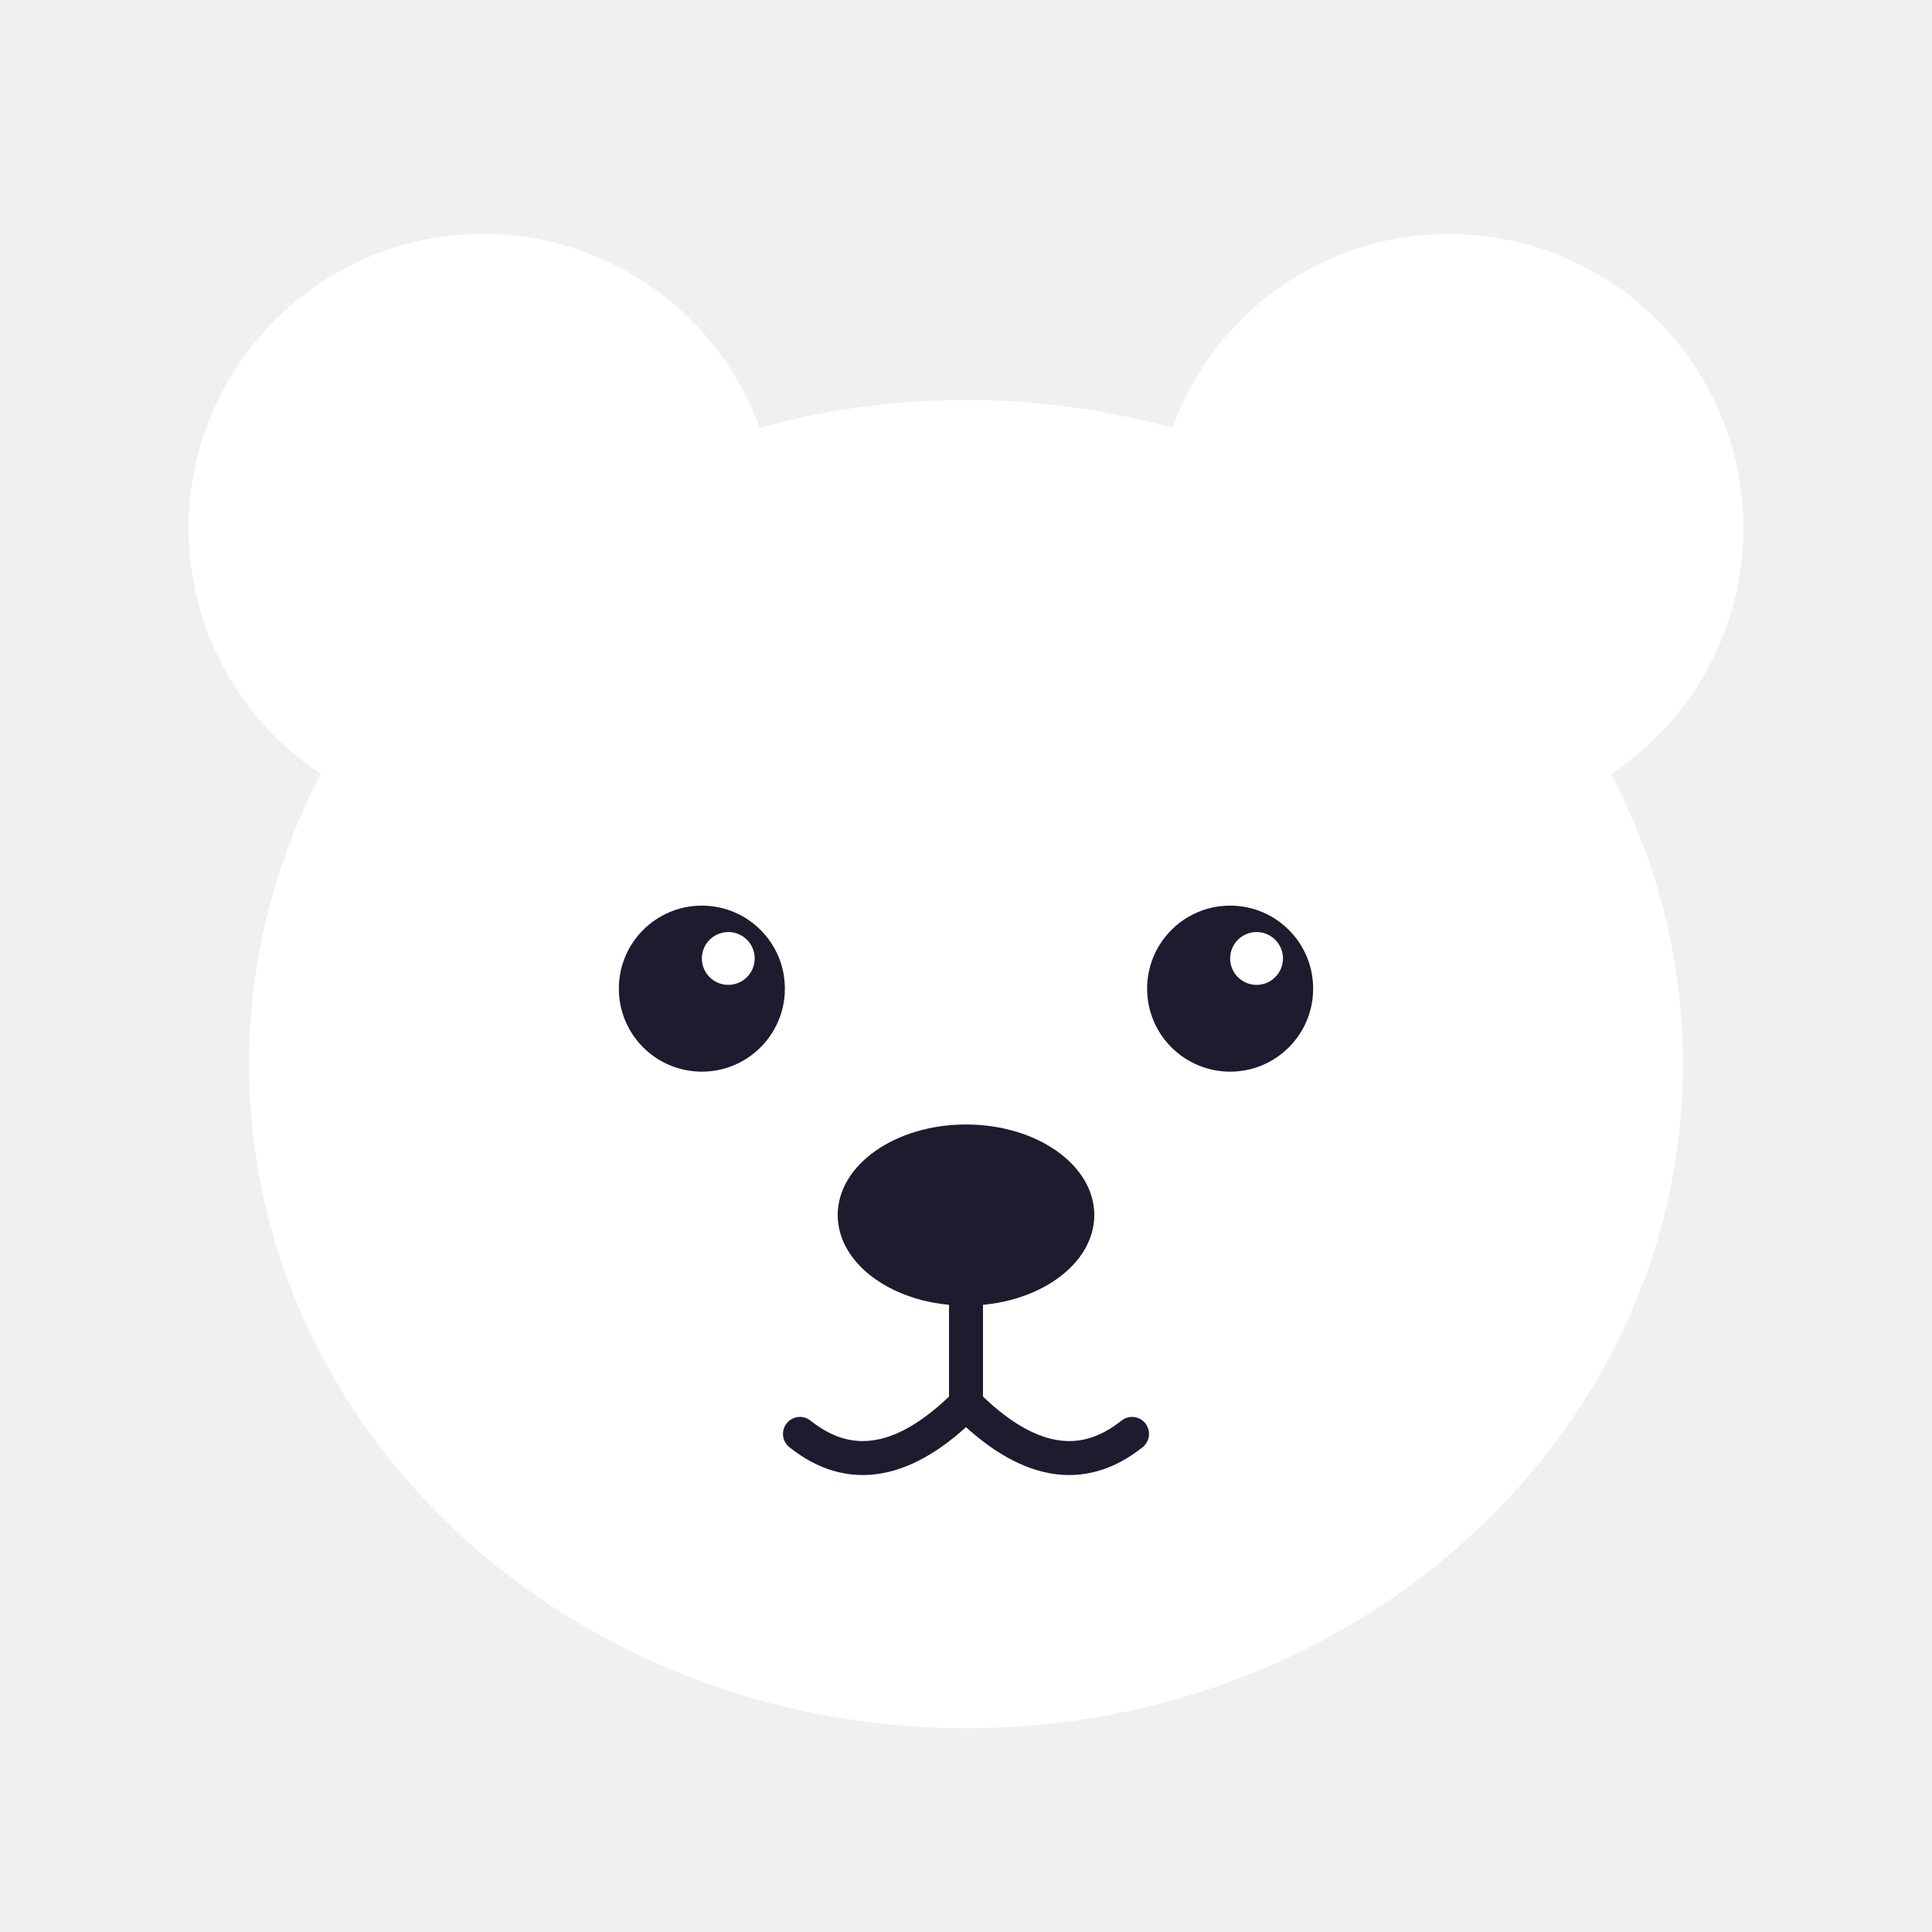
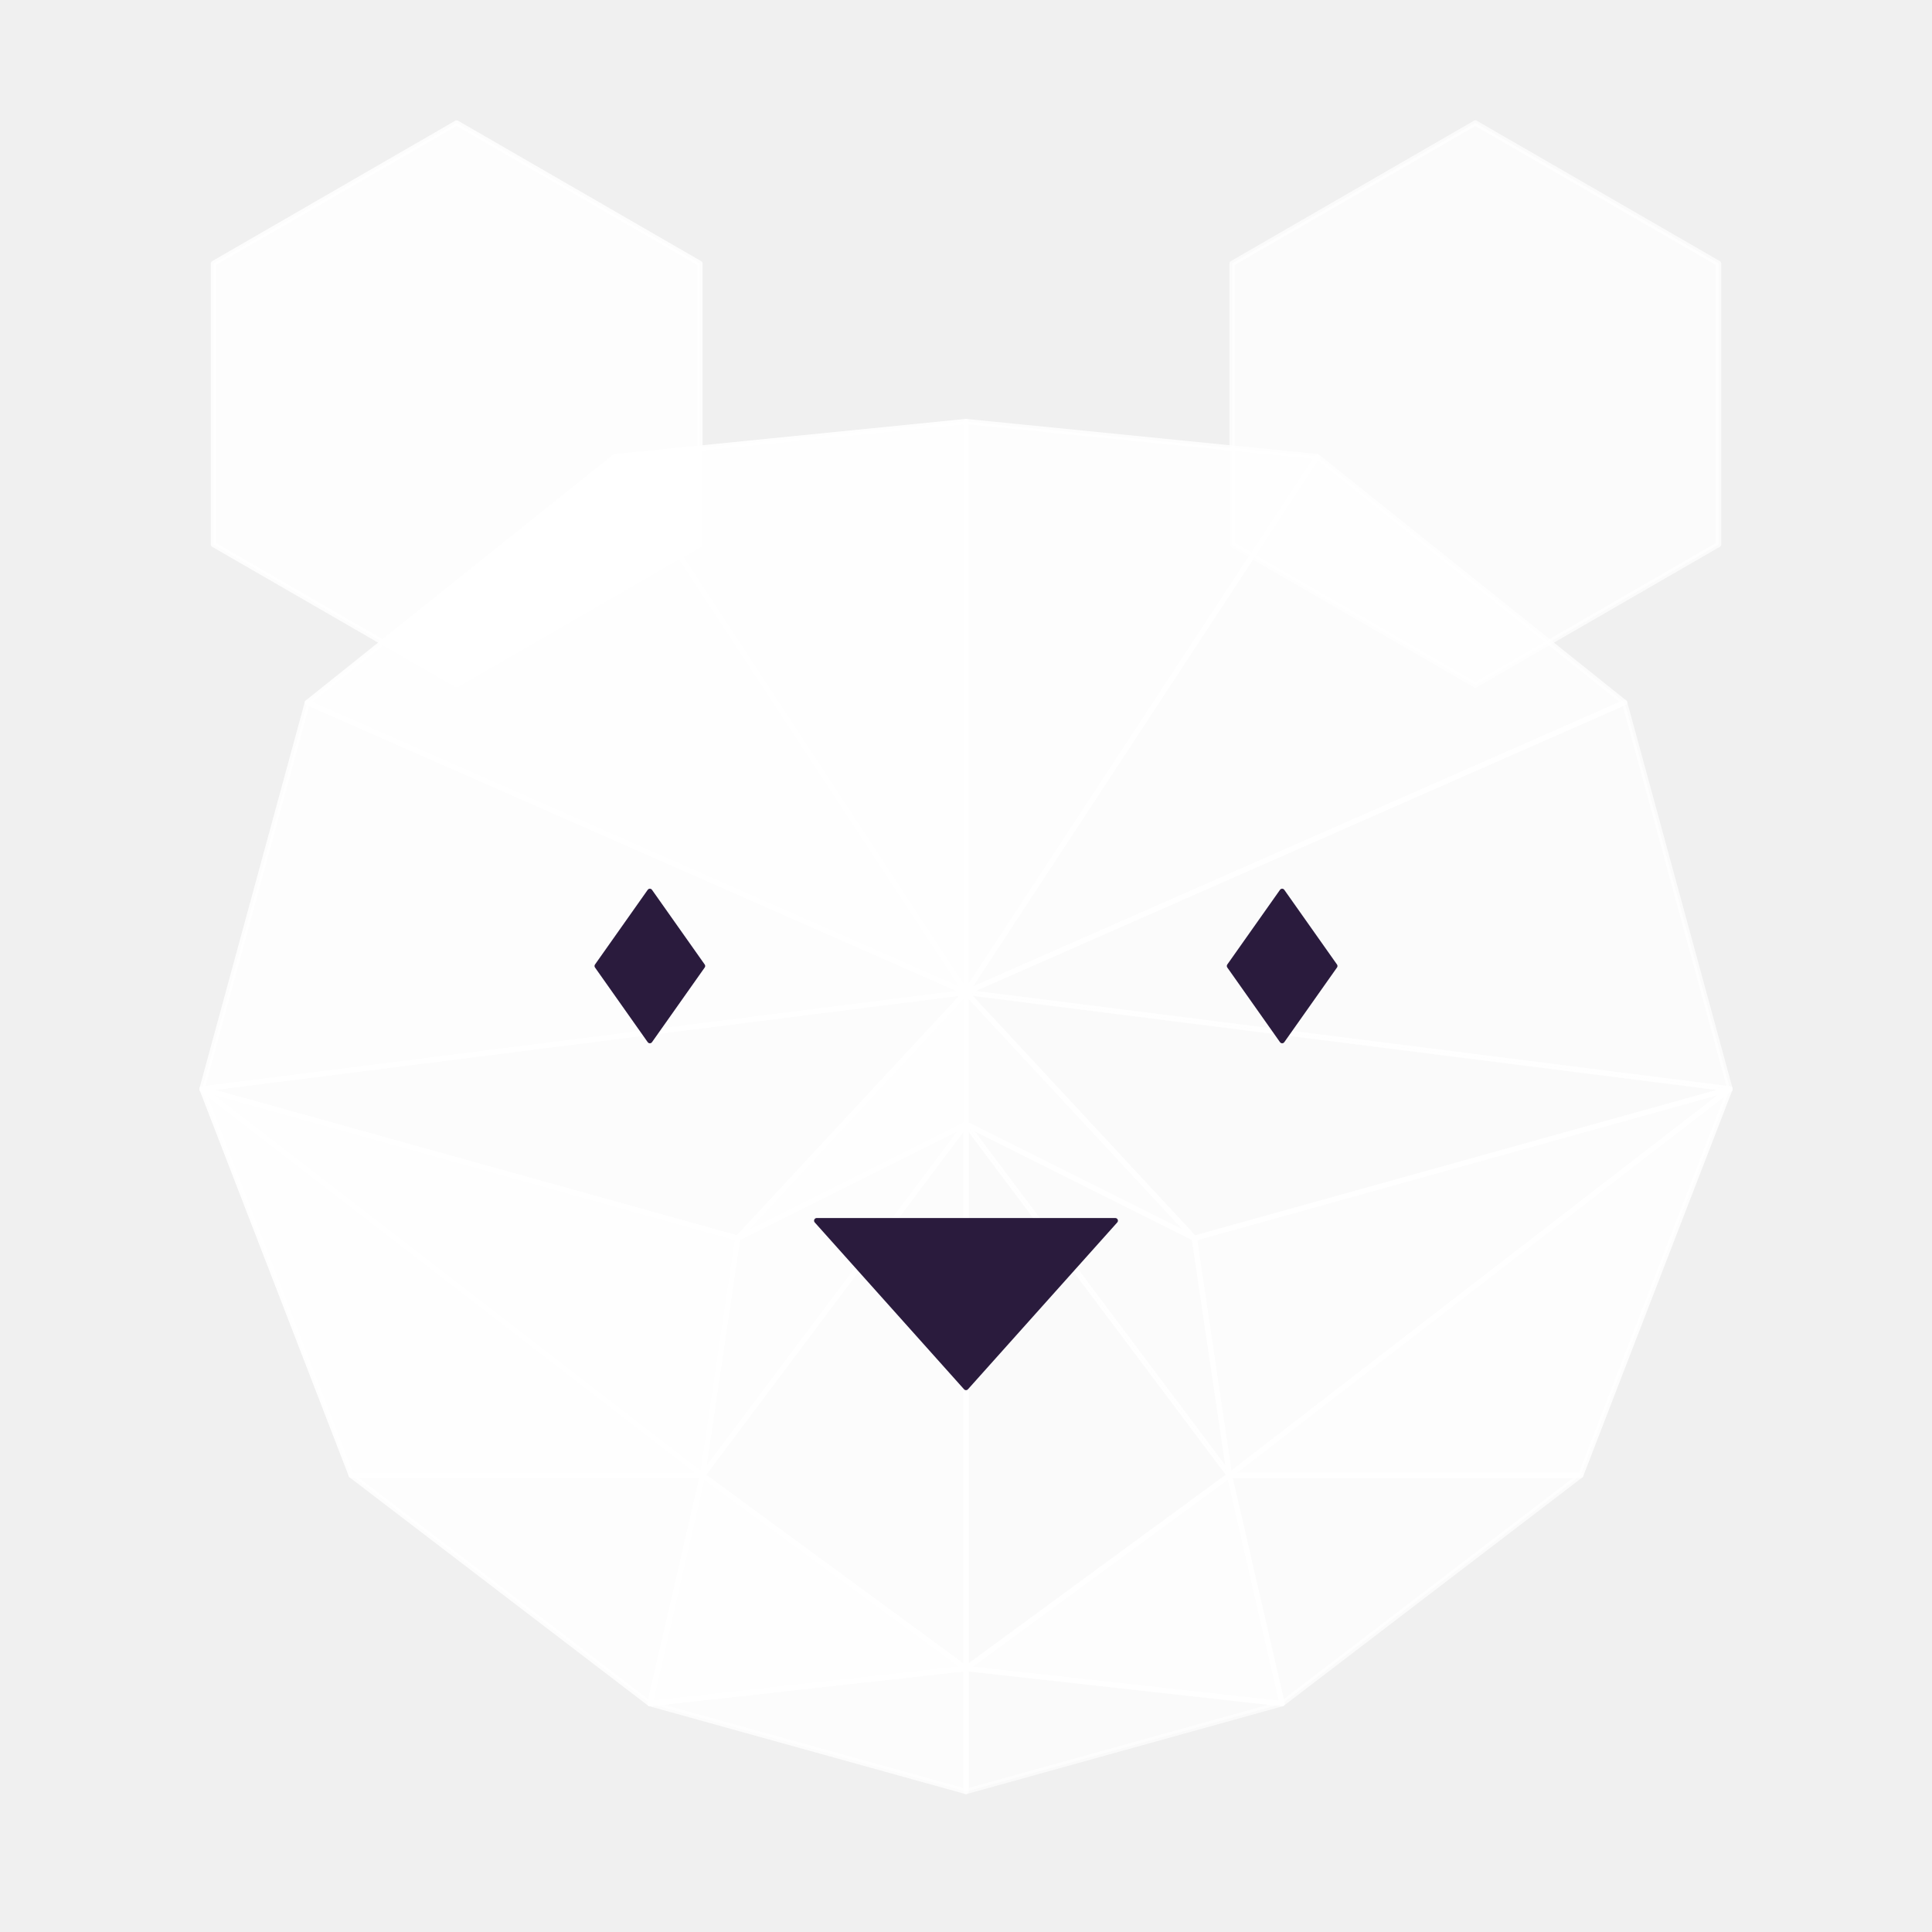
- <svg xmlns="http://www.w3.org/2000/svg" viewBox="0 0 512 512">
-   <defs>
-     <linearGradient id="fur" x1="0" y1="0" x2="0" y2="1">
-       <stop offset="0" stop-color="#D99A5B" />
-       <stop offset="1" stop-color="#B8733D" />
-     </linearGradient>
-   </defs>
-   <circle cx="128" cy="140" r="78" fill="#FFFFFF" />
-   <circle cx="384" cy="140" r="78" fill="#FFFFFF" />
-   <circle cx="128" cy="140" r="42" fill="#FFFFFF" />
-   <circle cx="384" cy="140" r="42" fill="#FFFFFF" />
-   <ellipse cx="256" cy="282" rx="190" ry="176" fill="#FFFFFF" />
-   <ellipse cx="256" cy="350" rx="98" ry="76" fill="#FFFFFF" />
-   <circle cx="186" cy="262" r="22" fill="#1F1A2E" />
-   <circle cx="326" cy="262" r="22" fill="#1F1A2E" />
-   <circle cx="193" cy="254" r="7" fill="#FFFFFF" />
-   <circle cx="333" cy="254" r="7" fill="#FFFFFF" />
-   <ellipse cx="256" cy="322" rx="34" ry="24" fill="#1F1A2E" />
-   <path d="M256 344 L256 372 M256 372 Q232 396 212 380 M256 372 Q280 396 300 380" stroke="#1F1A2E" stroke-width="9" stroke-linecap="round" fill="none" />
+ <svg xmlns="http://www.w3.org/2000/svg" viewBox="36 36 440 440">
+   <polygon points="195.4,160.0 140.0,192.0 84.6,160.0 84.6,96.0 140.0,64.0 195.4,96.0" fill="#FFFFFF" fill-opacity="0.84" stroke="#FFFFFF" stroke-opacity="0.84" stroke-width="1.2" stroke-linejoin="round" />
+   <polygon points="427.4,160.0 372.0,192.0 316.6,160.0 316.6,96.0 372.0,64.0 427.4,96.0" fill="#FFFFFF" fill-opacity="0.74" stroke="#FFFFFF" stroke-opacity="0.74" stroke-width="1.2" stroke-linejoin="round" />
+   <polygon points="256.0,132.0 176.0,140.0 256.0,262.0" fill="#FFFFFF" fill-opacity="0.96" stroke="#FFFFFF" stroke-opacity="0.96" stroke-width="1.2" stroke-linejoin="round" />
+   <polygon points="256.0,132.0 336.0,140.0 256.0,262.0" fill="#FFFFFF" fill-opacity="0.86" stroke="#FFFFFF" stroke-opacity="0.86" stroke-width="1.2" stroke-linejoin="round" />
+   <polygon points="176.0,140.0 106.0,196.0 256.0,262.0" fill="#FFFFFF" fill-opacity="0.90" stroke="#FFFFFF" stroke-opacity="0.90" stroke-width="1.2" stroke-linejoin="round" />
+   <polygon points="336.0,140.0 406.0,196.0 256.0,262.0" fill="#FFFFFF" fill-opacity="0.80" stroke="#FFFFFF" stroke-opacity="0.80" stroke-width="1.2" stroke-linejoin="round" />
+   <polygon points="106.0,196.0 82.0,284.0 256.0,262.0" fill="#FFFFFF" fill-opacity="0.84" stroke="#FFFFFF" stroke-opacity="0.84" stroke-width="1.2" stroke-linejoin="round" />
+   <polygon points="406.0,196.0 430.0,284.0 256.0,262.0" fill="#FFFFFF" fill-opacity="0.74" stroke="#FFFFFF" stroke-opacity="0.74" stroke-width="1.2" stroke-linejoin="round" />
+   <polygon points="82.0,284.0 204.0,318.0 256.0,262.0" fill="#FFFFFF" fill-opacity="0.78" stroke="#FFFFFF" stroke-opacity="0.78" stroke-width="1.2" stroke-linejoin="round" />
+   <polygon points="430.0,284.0 308.0,318.0 256.0,262.0" fill="#FFFFFF" fill-opacity="0.68" stroke="#FFFFFF" stroke-opacity="0.68" stroke-width="1.2" stroke-linejoin="round" />
+   <polygon points="82.0,284.0 116.0,372.0 196.0,372.0" fill="#FFFFFF" fill-opacity="0.96" stroke="#FFFFFF" stroke-opacity="0.96" stroke-width="1.2" stroke-linejoin="round" />
+   <polygon points="430.0,284.0 396.0,372.0 316.0,372.0" fill="#FFFFFF" fill-opacity="0.86" stroke="#FFFFFF" stroke-opacity="0.86" stroke-width="1.2" stroke-linejoin="round" />
+   <polygon points="82.0,284.0 196.0,372.0 204.0,318.0" fill="#FFFFFF" fill-opacity="0.90" stroke="#FFFFFF" stroke-opacity="0.90" stroke-width="1.2" stroke-linejoin="round" />
+   <polygon points="430.0,284.0 316.0,372.0 308.0,318.0" fill="#FFFFFF" fill-opacity="0.80" stroke="#FFFFFF" stroke-opacity="0.80" stroke-width="1.2" stroke-linejoin="round" />
+   <polygon points="116.0,372.0 184.0,424.0 196.0,372.0" fill="#FFFFFF" fill-opacity="0.84" stroke="#FFFFFF" stroke-opacity="0.84" stroke-width="1.2" stroke-linejoin="round" />
+   <polygon points="396.0,372.0 328.0,424.0 316.0,372.0" fill="#FFFFFF" fill-opacity="0.74" stroke="#FFFFFF" stroke-opacity="0.74" stroke-width="1.2" stroke-linejoin="round" />
+   <polygon points="184.0,424.0 256.0,444.0 256.0,416.0" fill="#FFFFFF" fill-opacity="0.78" stroke="#FFFFFF" stroke-opacity="0.78" stroke-width="1.2" stroke-linejoin="round" />
+   <polygon points="328.0,424.0 256.0,444.0 256.0,416.0" fill="#FFFFFF" fill-opacity="0.68" stroke="#FFFFFF" stroke-opacity="0.68" stroke-width="1.2" stroke-linejoin="round" />
+   <polygon points="184.0,424.0 256.0,416.0 196.0,372.0" fill="#FFFFFF" fill-opacity="0.96" stroke="#FFFFFF" stroke-opacity="0.96" stroke-width="1.2" stroke-linejoin="round" />
+   <polygon points="328.0,424.0 256.0,416.0 316.0,372.0" fill="#FFFFFF" fill-opacity="0.86" stroke="#FFFFFF" stroke-opacity="0.86" stroke-width="1.2" stroke-linejoin="round" />
+   <polygon points="256.0,262.0 204.0,318.0 256.0,292.0" fill="#FFFFFF" fill-opacity="0.90" stroke="#FFFFFF" stroke-opacity="0.90" stroke-width="1.2" stroke-linejoin="round" />
+   <polygon points="256.0,262.0 308.0,318.0 256.0,292.0" fill="#FFFFFF" fill-opacity="0.80" stroke="#FFFFFF" stroke-opacity="0.80" stroke-width="1.2" stroke-linejoin="round" />
+   <polygon points="256.0,292.0 204.0,318.0 196.0,372.0" fill="#FFFFFF" fill-opacity="0.84" stroke="#FFFFFF" stroke-opacity="0.84" stroke-width="1.2" stroke-linejoin="round" />
+   <polygon points="256.0,292.0 308.0,318.0 316.0,372.0" fill="#FFFFFF" fill-opacity="0.74" stroke="#FFFFFF" stroke-opacity="0.74" stroke-width="1.2" stroke-linejoin="round" />
+   <polygon points="256.0,292.0 196.0,372.0 256.0,416.0" fill="#FFFFFF" fill-opacity="0.78" stroke="#FFFFFF" stroke-opacity="0.78" stroke-width="1.2" stroke-linejoin="round" />
+   <polygon points="256.0,292.0 316.0,372.0 256.0,416.0" fill="#FFFFFF" fill-opacity="0.68" stroke="#FFFFFF" stroke-opacity="0.68" stroke-width="1.2" stroke-linejoin="round" />
+   <polygon points="184.0,239.0 196.0,256.0 184.0,273.0 172.0,256.0" fill="#2A1B3D" stroke="#2A1B3D" stroke-width="1.2" stroke-linejoin="round" />
+   <polygon points="328.0,239.0 340.0,256.0 328.0,273.0 316.0,256.0" fill="#2A1B3D" stroke="#2A1B3D" stroke-width="1.2" stroke-linejoin="round" />
+   <polygon points="222.0,314.0 290.0,314.0 256.0,352.0" fill="#2A1B3D" stroke="#2A1B3D" stroke-width="1.2" stroke-linejoin="round" />
</svg>
